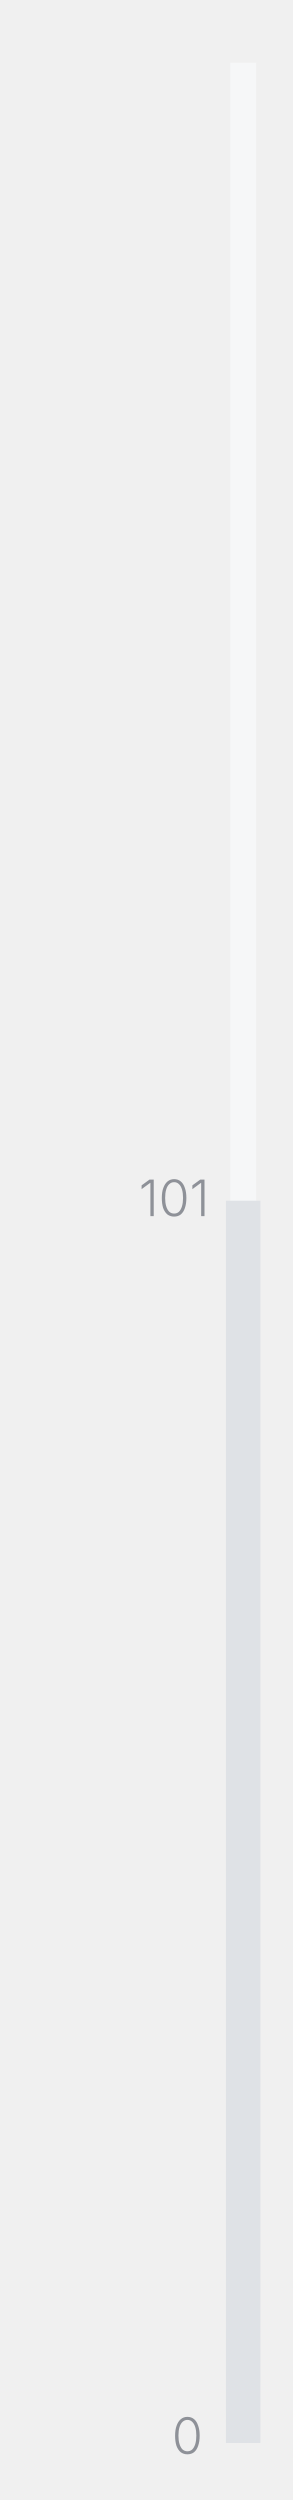
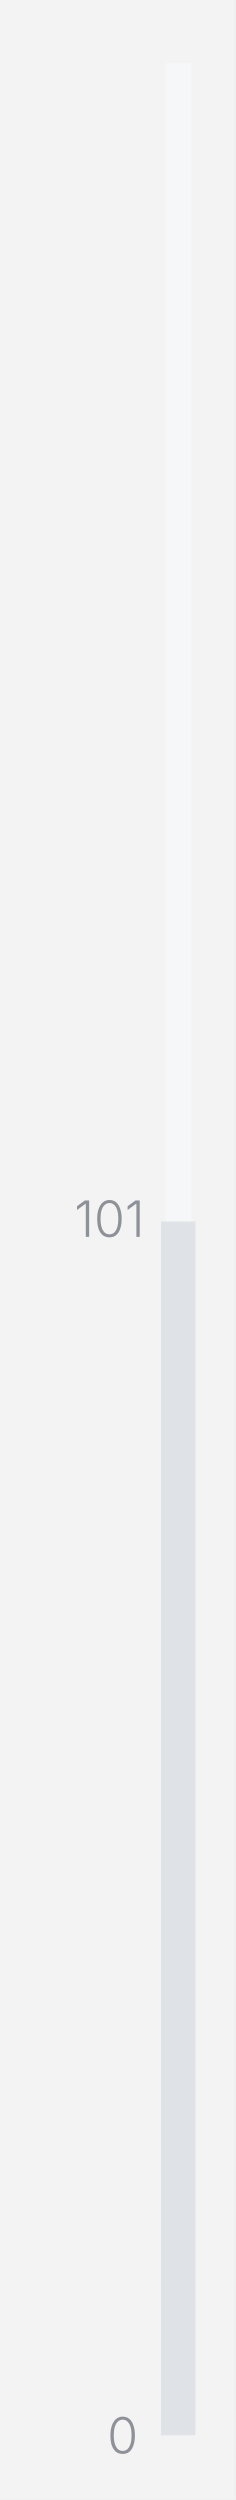
- <svg xmlns="http://www.w3.org/2000/svg" width="68" height="581" viewBox="0 0 68 581" fill="none">
-   <path fill-rule="evenodd" clip-rule="evenodd" d="M53.508 14.58H59.546V561.503H53.508V14.58Z" fill="#F6F7F8" style="fill:#F6F7F8;fill:color(display-p3 0.965 0.969 0.973);fill-opacity:1;" />
-   <path d="M35.727 274.139V282.632H34.952V274.914H34.882L32.908 276.359V275.478L34.741 274.139H35.727ZM40.459 282.738C39.872 282.738 39.355 282.573 38.909 282.244C38.486 281.892 38.157 281.399 37.922 280.764C37.711 280.107 37.605 279.319 37.605 278.403C37.605 277.487 37.722 276.712 37.957 276.077C38.192 275.419 38.521 274.914 38.944 274.562C39.367 274.209 39.872 274.033 40.459 274.033C41.07 274.033 41.587 274.209 42.01 274.562C42.433 274.914 42.75 275.419 42.962 276.077C43.197 276.712 43.314 277.487 43.314 278.403C43.314 279.319 43.197 280.107 42.962 280.764C42.75 281.399 42.433 281.892 42.01 282.244C41.587 282.573 41.07 282.738 40.459 282.738ZM40.459 282.033C40.906 282.033 41.282 281.892 41.587 281.61C41.893 281.305 42.127 280.882 42.292 280.341C42.456 279.801 42.539 279.155 42.539 278.403C42.539 277.628 42.456 276.97 42.292 276.43C42.127 275.889 41.893 275.478 41.587 275.196C41.282 274.891 40.906 274.738 40.459 274.738C40.036 274.738 39.661 274.891 39.332 275.196C39.026 275.478 38.791 275.889 38.627 276.43C38.462 276.97 38.38 277.628 38.38 278.403C38.38 279.155 38.462 279.801 38.627 280.341C38.791 280.882 39.026 281.305 39.332 281.61C39.661 281.892 40.036 282.033 40.459 282.033ZM47.524 274.139V282.632H46.748V274.914H46.678L44.704 276.359V275.478L46.537 274.139H47.524Z" fill="#8E9198" style="fill:#8E9198;fill:color(display-p3 0.557 0.569 0.596);fill-opacity:1;" />
-   <path d="M43.548 570.383C42.961 570.383 42.444 570.219 41.997 569.89C41.574 569.538 41.245 569.044 41.011 568.41C40.799 567.752 40.693 566.965 40.693 566.049C40.693 565.132 40.811 564.357 41.046 563.723C41.281 563.065 41.61 562.56 42.032 562.207C42.455 561.855 42.961 561.679 43.548 561.679C44.159 561.679 44.676 561.855 45.099 562.207C45.522 562.56 45.839 563.065 46.05 563.723C46.285 564.357 46.403 565.132 46.403 566.049C46.403 566.965 46.285 567.752 46.05 568.41C45.839 569.044 45.522 569.538 45.099 569.89C44.676 570.219 44.159 570.383 43.548 570.383ZM43.548 569.679C43.994 569.679 44.37 569.538 44.676 569.256C44.981 568.95 45.216 568.527 45.38 567.987C45.545 567.447 45.627 566.8 45.627 566.049C45.627 565.273 45.545 564.616 45.38 564.075C45.216 563.535 44.981 563.124 44.676 562.842C44.37 562.536 43.994 562.384 43.548 562.384C43.125 562.384 42.749 562.536 42.42 562.842C42.115 563.124 41.88 563.535 41.715 564.075C41.551 564.616 41.469 565.273 41.469 566.049C41.469 566.8 41.551 567.447 41.715 567.987C41.88 568.527 42.115 568.95 42.42 569.256C42.749 569.538 43.125 569.679 43.548 569.679Z" fill="#8E9198" style="fill:#8E9198;fill:color(display-p3 0.557 0.569 0.596);fill-opacity:1;" />
-   <path fill-rule="evenodd" clip-rule="evenodd" d="M52.508 279.051H60.508V567.75H52.508V279.051Z" fill="#DFE2E6" style="fill:#DFE2E6;fill:color(display-p3 0.875 0.886 0.902);fill-opacity:1;" />
+ <svg xmlns="http://www.w3.org/2000/svg" width="55" height="583" viewBox="0 0 55 583" fill="none">
+   <rect opacity="0.2" width="54.567" height="582.62" fill="white" style="fill:white;fill-opacity:1;" />
+   <path fill-rule="evenodd" clip-rule="evenodd" d="M38.567 14.71H44.605V567.312H38.567V14.71Z" fill="#F6F7F8" style="fill:#F6F7F8;fill:color(display-p3 0.965 0.969 0.973);fill-opacity:1;" />
+   <path d="M20.787 279.948V288.441H20.011V280.724H19.941L17.967 282.168V281.287L19.8 279.948H20.787ZM25.518 288.547C24.931 288.547 24.414 288.383 23.968 288.054C23.545 287.701 23.216 287.208 22.981 286.574C22.77 285.916 22.664 285.129 22.664 284.212C22.664 283.296 22.781 282.521 23.016 281.887C23.251 281.229 23.58 280.724 24.003 280.371C24.426 280.019 24.931 279.843 25.518 279.843C26.129 279.843 26.646 280.019 27.069 280.371C27.492 280.724 27.809 281.229 28.021 281.887C28.256 282.521 28.373 283.296 28.373 284.212C28.373 285.129 28.256 285.916 28.021 286.574C27.809 287.208 27.492 287.701 27.069 288.054C26.646 288.383 26.129 288.547 25.518 288.547ZM25.518 287.842C25.965 287.842 26.341 287.701 26.646 287.419C26.952 287.114 27.186 286.691 27.351 286.151C27.515 285.61 27.598 284.964 27.598 284.212C27.598 283.437 27.515 282.779 27.351 282.239C27.186 281.699 26.952 281.287 26.646 281.006C26.341 280.7 25.965 280.547 25.518 280.547C25.096 280.547 24.72 280.7 24.391 281.006C24.085 281.287 23.85 281.699 23.686 282.239C23.521 282.779 23.439 283.437 23.439 284.212C23.439 284.964 23.521 285.61 23.686 286.151C23.85 286.691 24.085 287.114 24.391 287.419C24.72 287.701 25.096 287.842 25.518 287.842ZM32.583 279.948V288.441H31.807V280.724H31.737L29.763 282.168V281.287L31.596 279.948H32.583Z" fill="#8E9198" style="fill:#8E9198;fill:color(display-p3 0.557 0.569 0.596);fill-opacity:1;" />
+   <path d="M28.607 572.262C28.02 572.262 27.503 572.098 27.056 571.769C26.633 571.416 26.305 570.923 26.07 570.289C25.858 569.631 25.752 568.844 25.752 567.928C25.752 567.011 25.87 566.236 26.105 565.602C26.34 564.944 26.669 564.439 27.092 564.086C27.515 563.734 28.02 563.558 28.607 563.558C29.218 563.558 29.735 563.734 30.158 564.086C30.581 564.439 30.898 564.944 31.109 565.602C31.344 566.236 31.462 567.011 31.462 567.928C31.462 568.844 31.344 569.631 31.109 570.289C30.898 570.923 30.581 571.416 30.158 571.769C29.735 572.098 29.218 572.262 28.607 572.262ZM28.607 571.557C29.053 571.557 29.429 571.416 29.735 571.134C30.04 570.829 30.275 570.406 30.439 569.866C30.604 569.325 30.686 568.679 30.686 567.928C30.686 567.152 30.604 566.494 30.439 565.954C30.275 565.414 30.04 565.002 29.735 564.721C29.429 564.415 29.053 564.262 28.607 564.262C28.184 564.262 27.808 564.415 27.479 564.721C27.174 565.002 26.939 565.414 26.774 565.954C26.61 566.494 26.528 567.152 26.528 567.928C26.528 568.679 26.61 569.325 26.774 569.866C26.939 570.406 27.174 570.829 27.479 571.134C27.808 571.416 28.184 571.557 28.607 571.557Z" fill="#8E9198" style="fill:#8E9198;fill:color(display-p3 0.557 0.569 0.596);fill-opacity:1;" />
+   <path fill-rule="evenodd" clip-rule="evenodd" d="M37.567 284.86H45.567V567.91H37.567V284.86Z" fill="#DFE2E6" style="fill:#DFE2E6;fill:color(display-p3 0.875 0.886 0.902);fill-opacity:1;" />
</svg>
